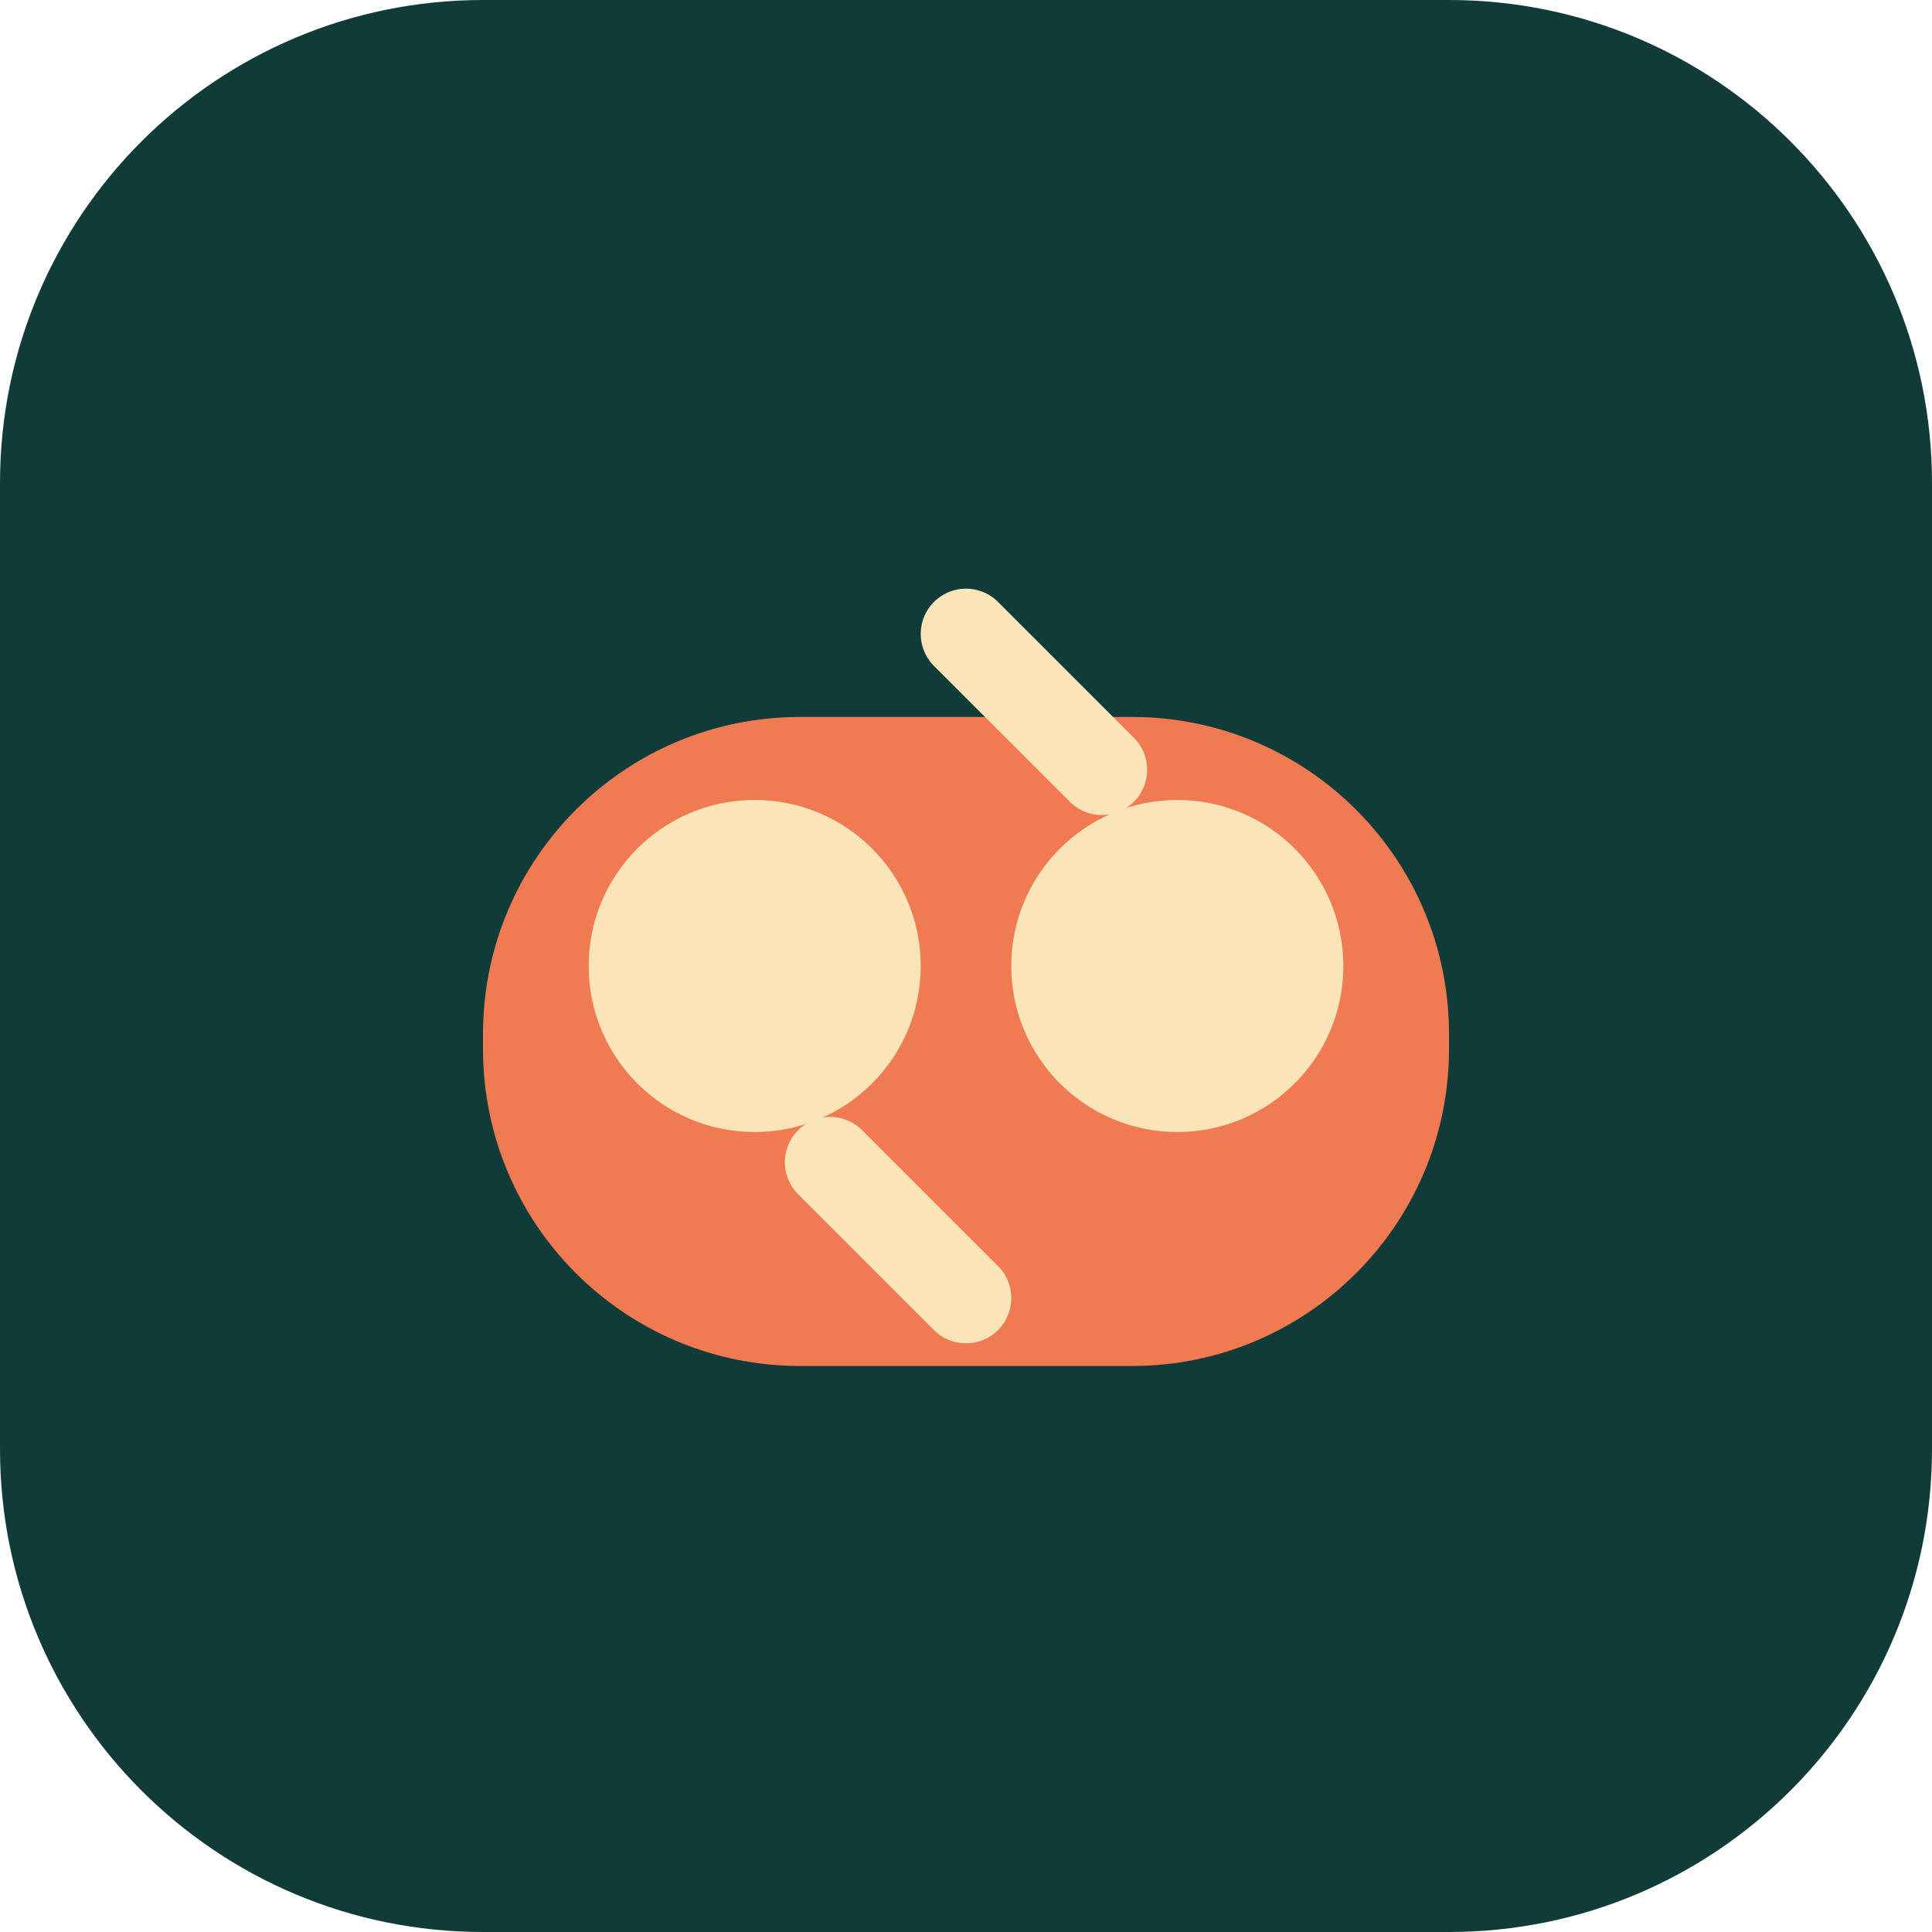
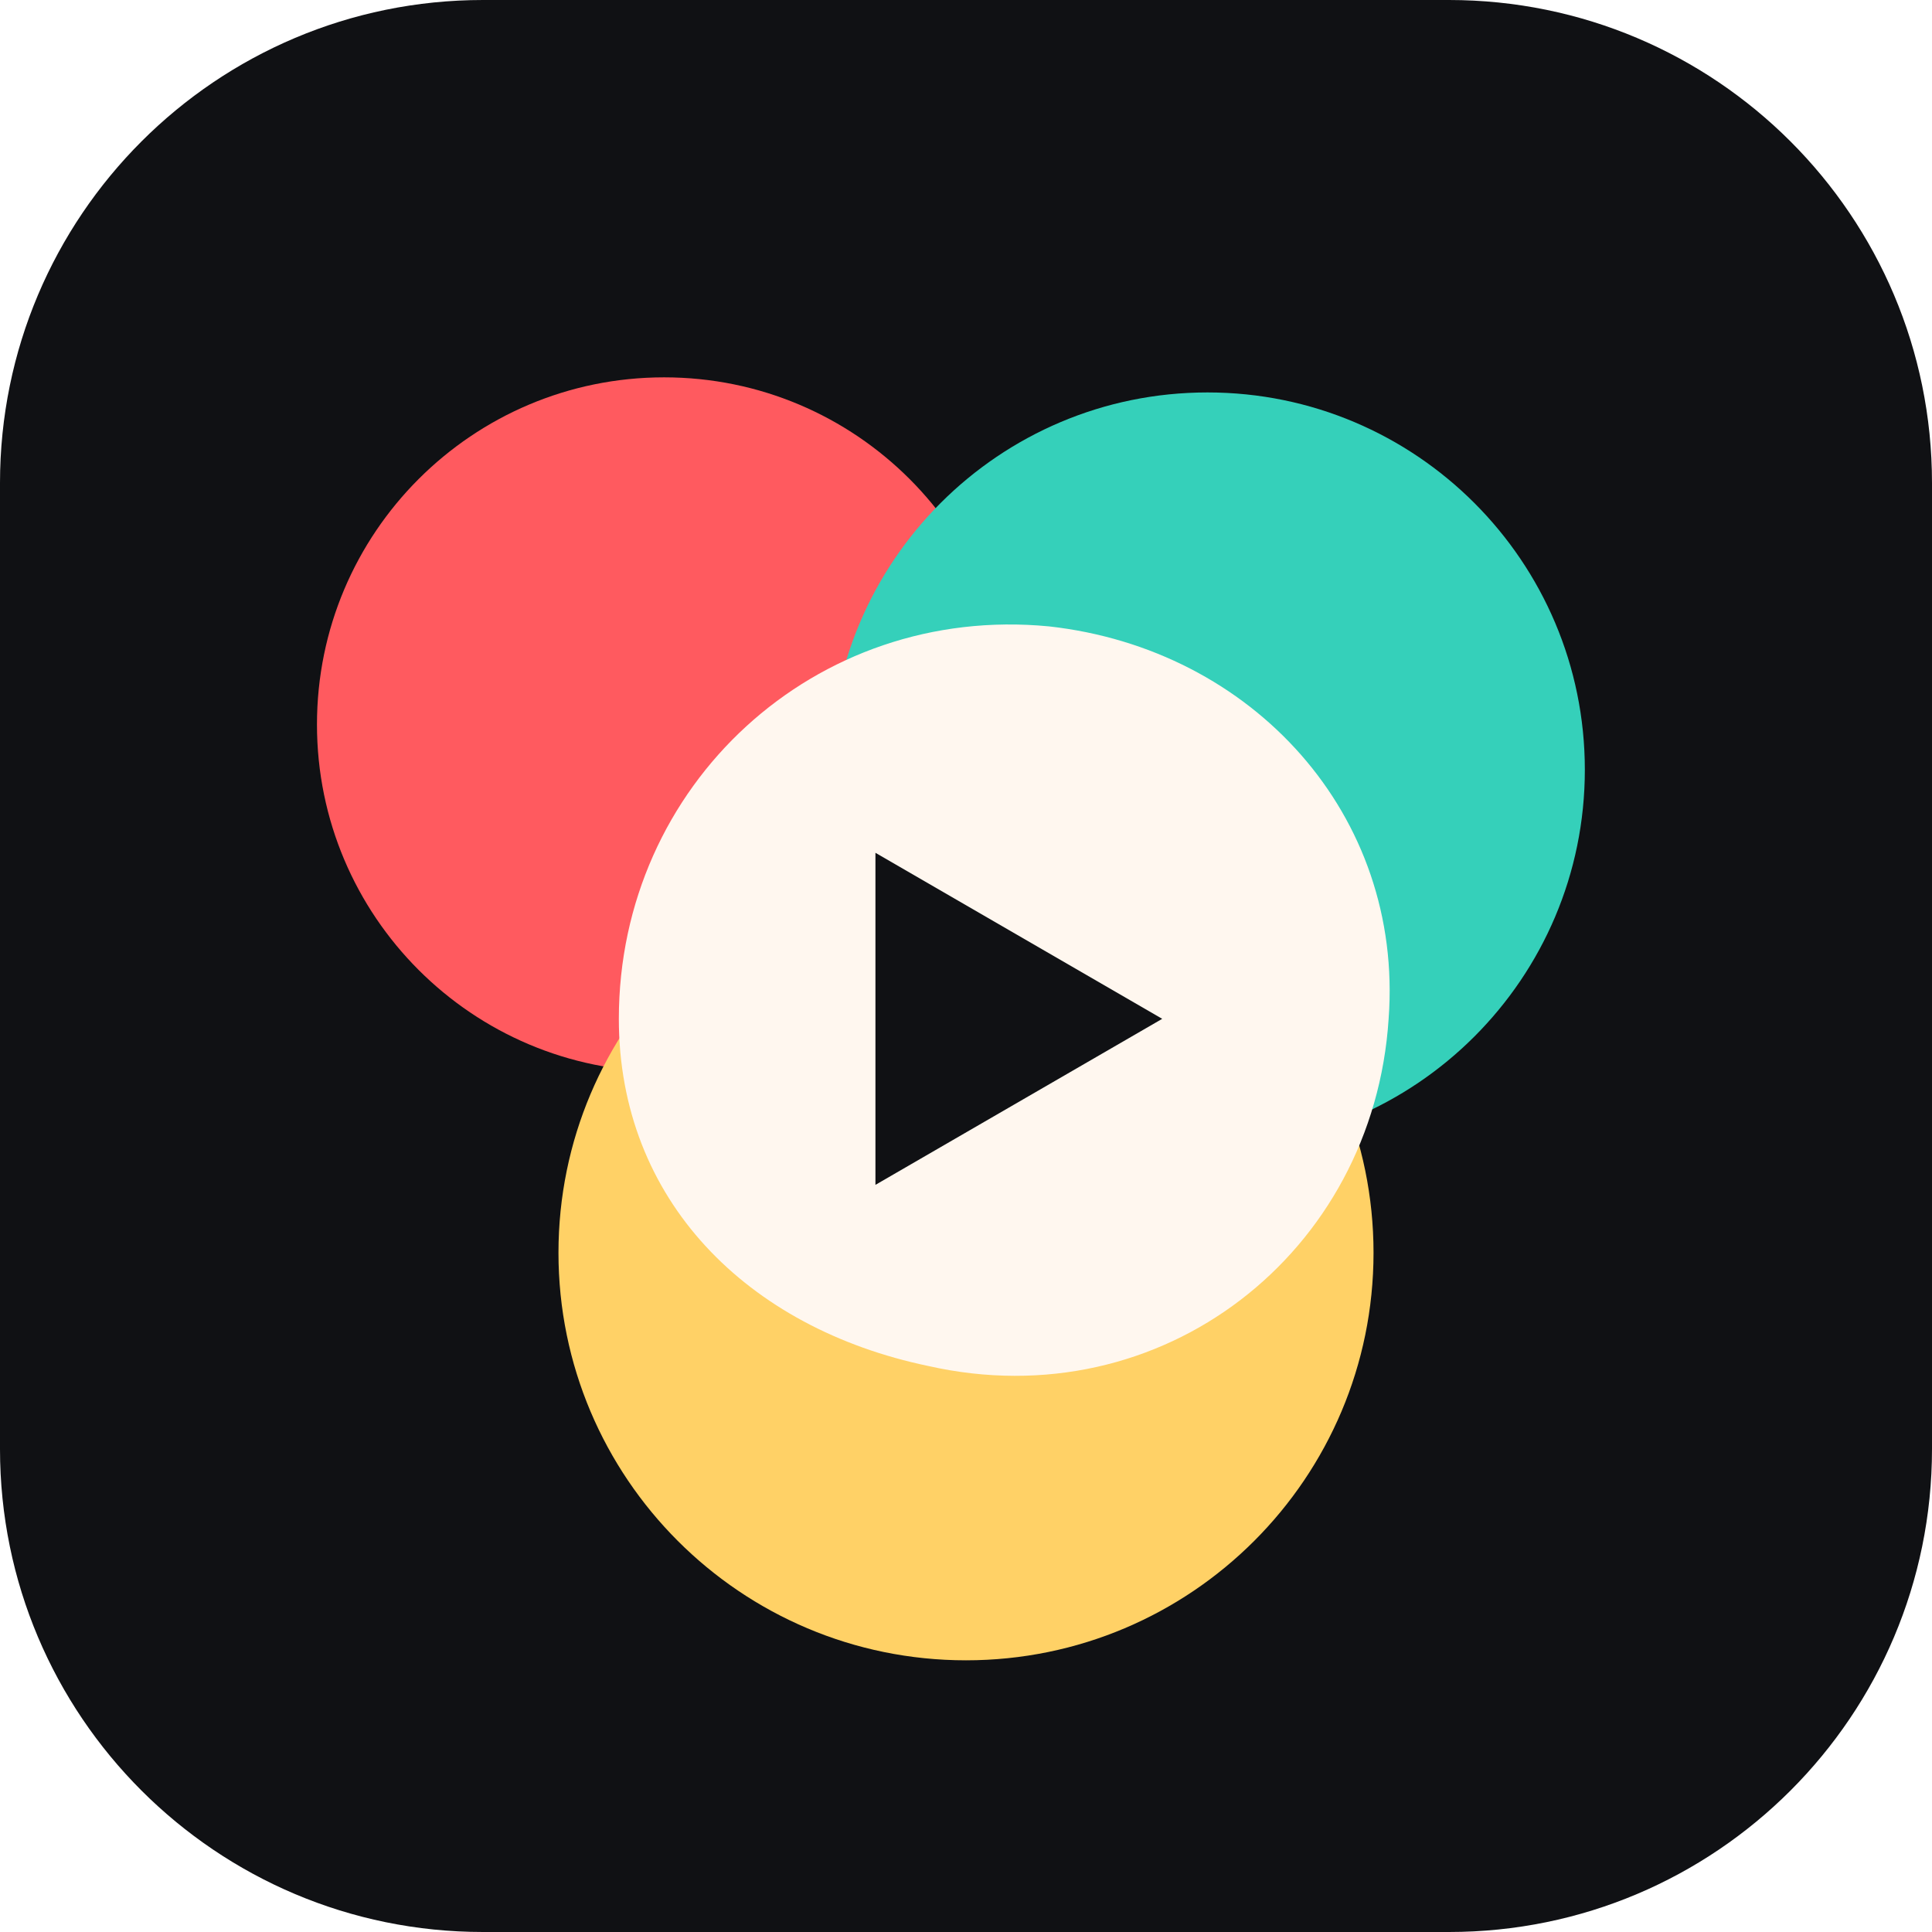
<svg xmlns="http://www.w3.org/2000/svg" width="256" height="256" viewBox="0 0 256 256" fill="none">
-   <rect width="256" height="256" rx="64" fill="#103B39" />
-   <path d="M64 137C64 113.804 82.804 95 106 95H150C173.196 95 192 113.804 192 137V139C192 162.196 173.196 181 150 181H106C82.804 181 64 162.196 64 139V137Z" fill="#F07B52" />
-   <circle cx="100" cy="128" r="22" fill="#FCE4B9" />
-   <circle cx="156" cy="128" r="22" fill="#FCE4B9" />
-   <path d="M128 84L146 102" stroke="#FCE4B9" stroke-width="12" stroke-linecap="round" />
-   <path d="M128 172L110 154" stroke="#FCE4B9" stroke-width="12" stroke-linecap="round" />
+   <rect width="256" height="256" rx="64" fill="#101114" />
+   <circle cx="88" cy="96" r="46" fill="#FF5A5F" />
+   <circle cx="160" cy="102" r="50" fill="#35D0BA" />
+   <circle cx="128" cy="166" r="54" fill="#FFD166" />
+   <path d="M82 135C82 104 108 80 139 83C166 86 186 108 184 135C182 166 154 188 123 181C99 176 82 159 82 135Z" fill="#FFF7EF" />
+   <path d="M116 113L154 135L116 157V113Z" fill="#101114" />
</svg>
